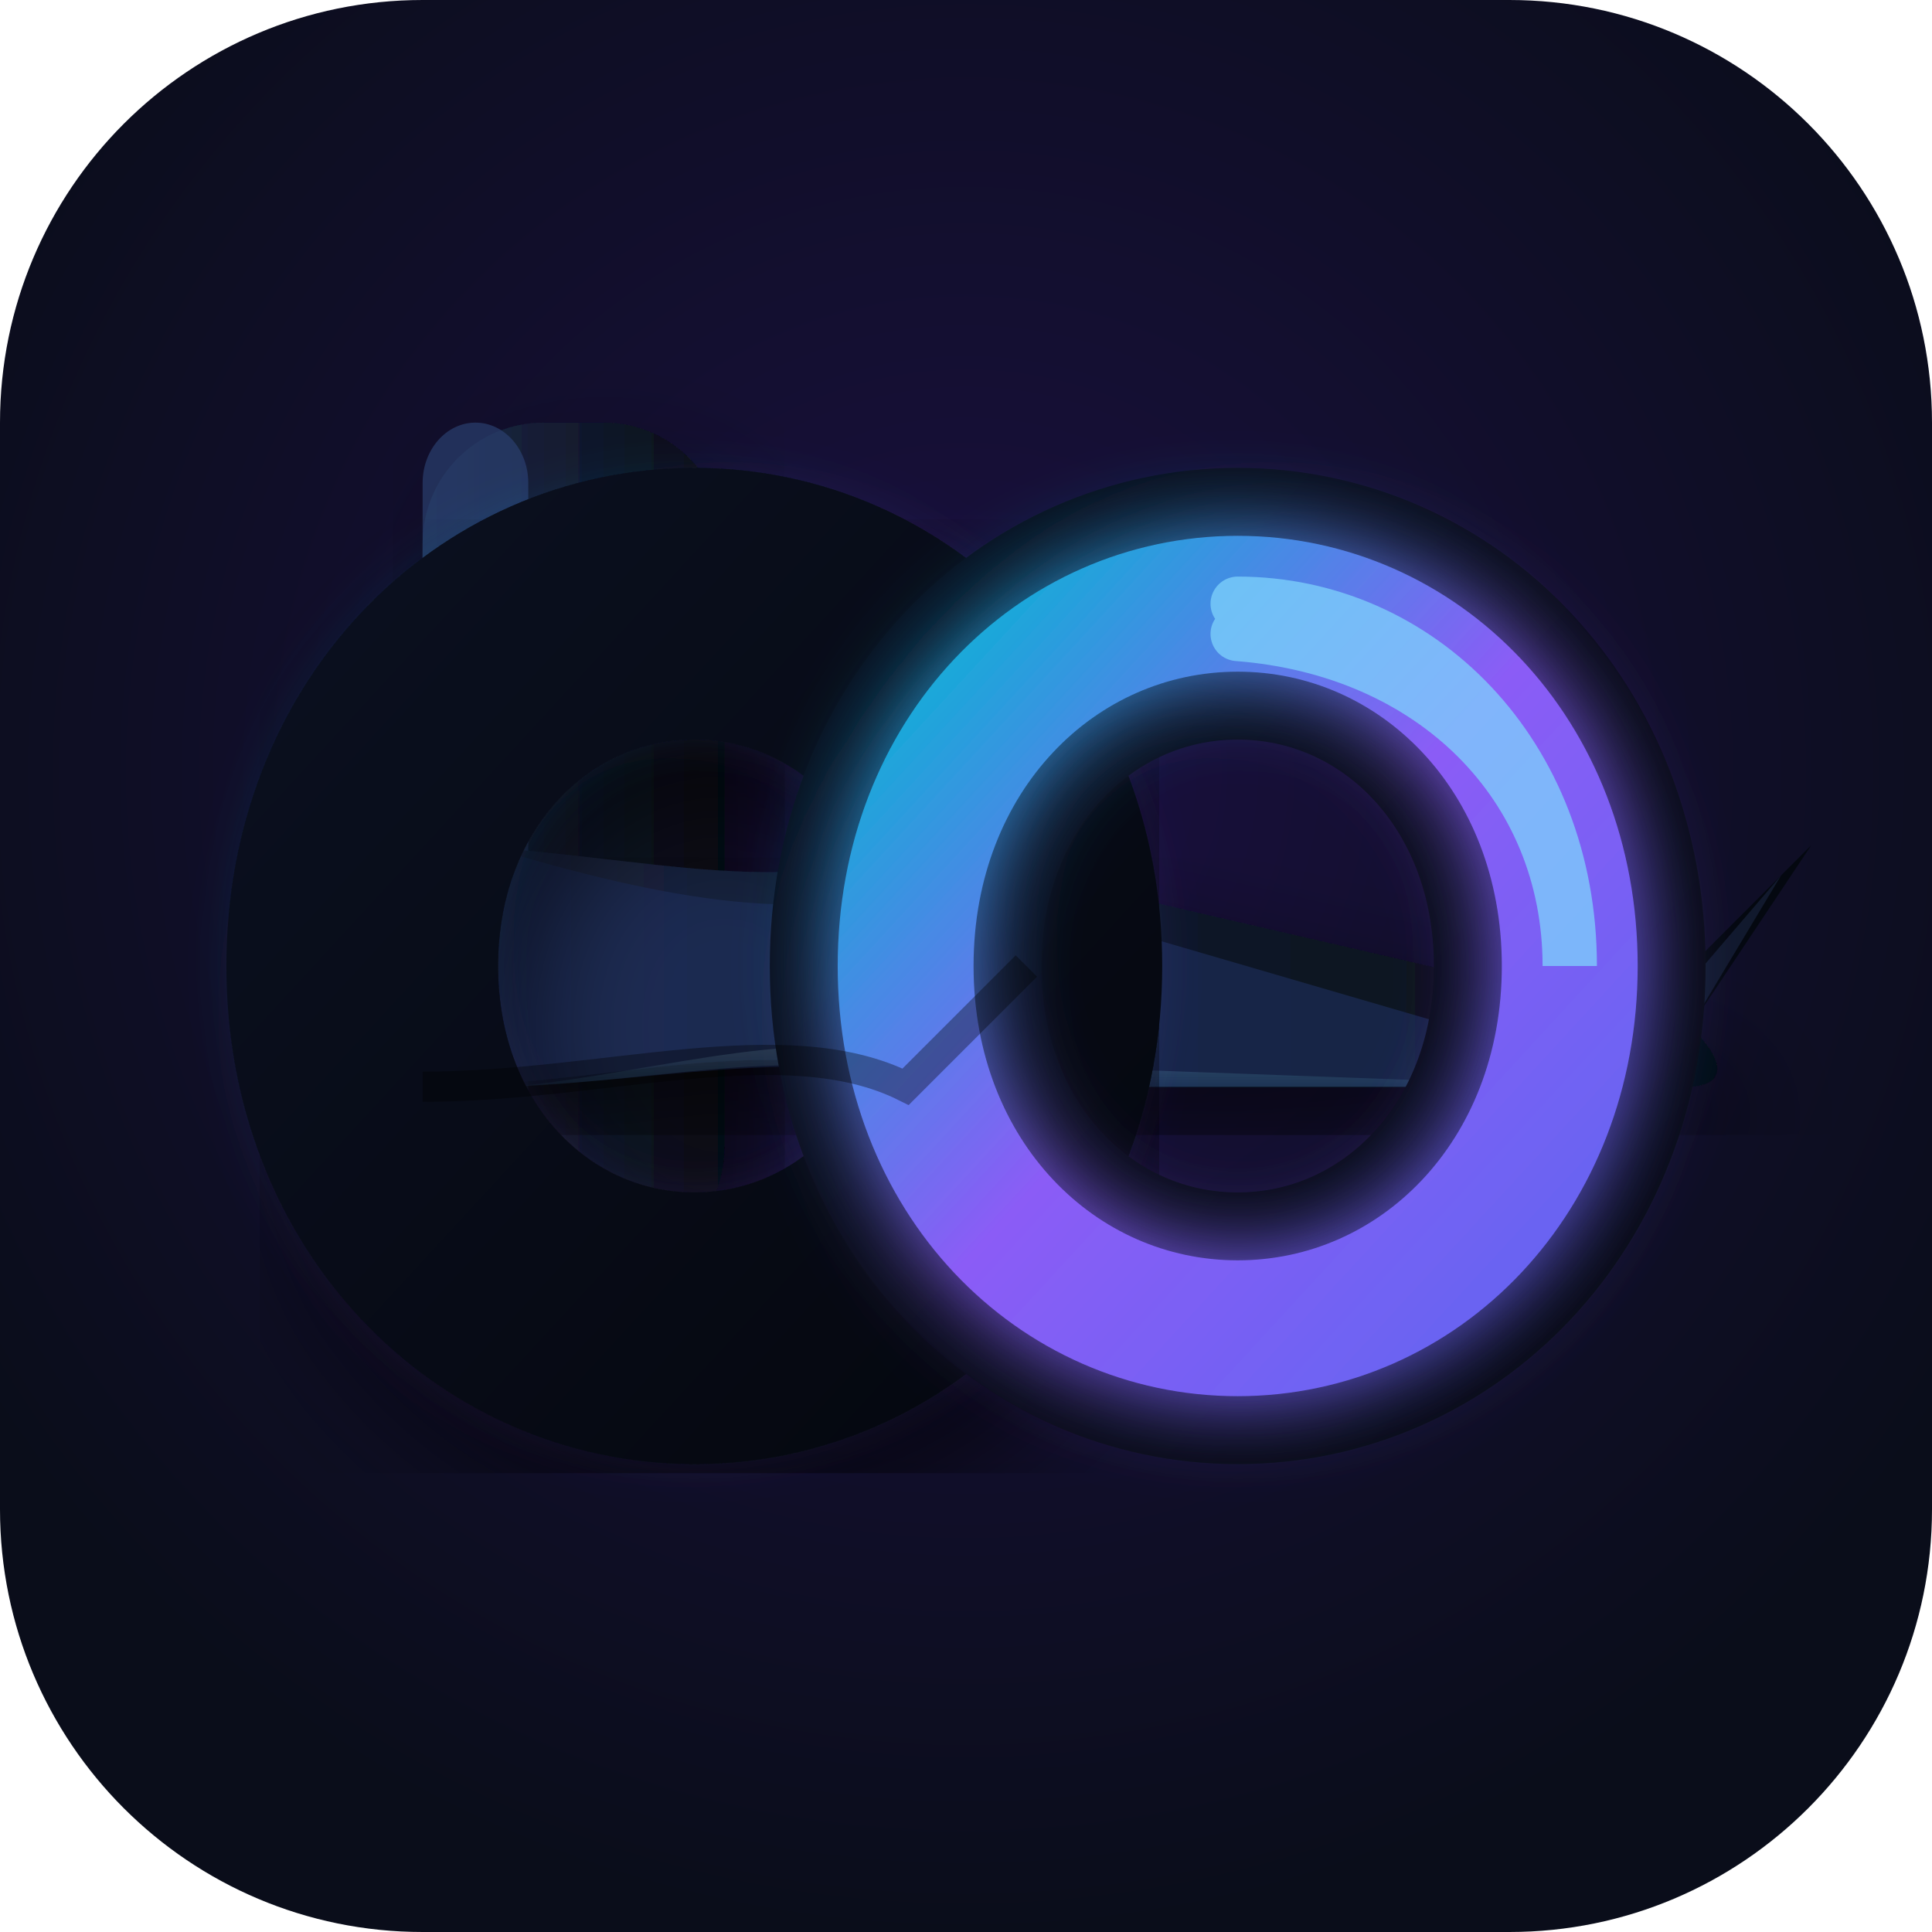
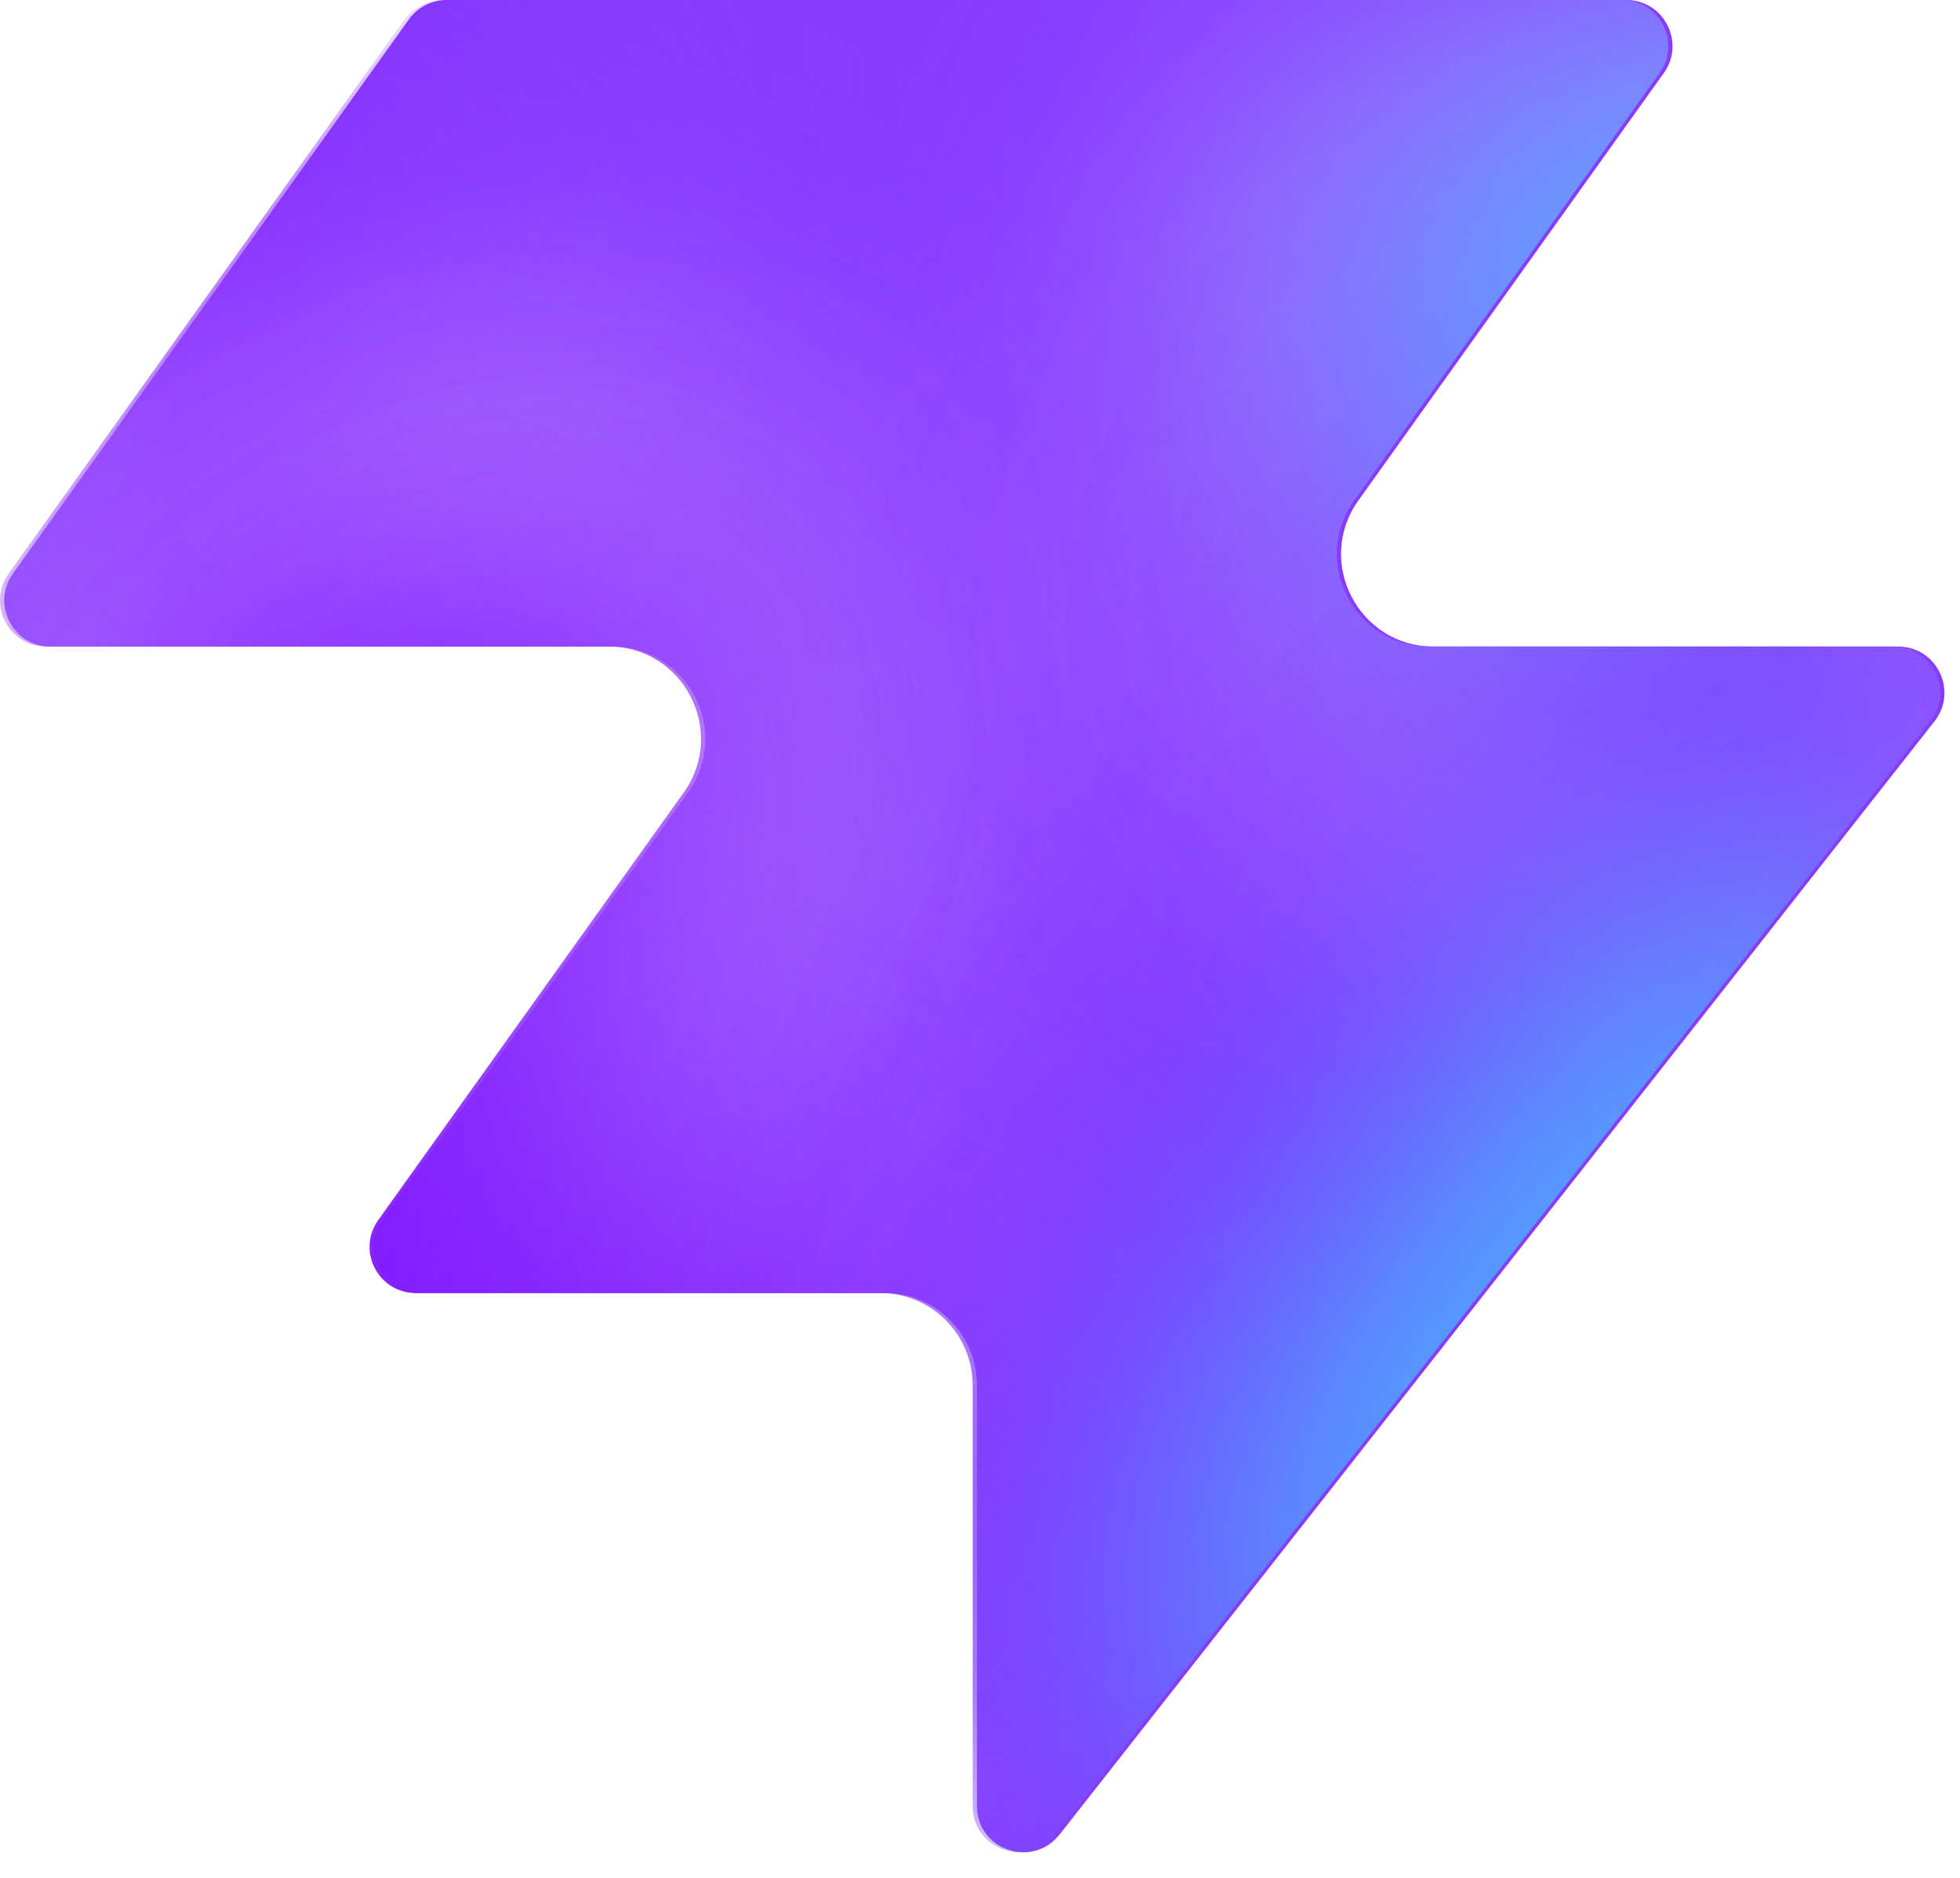
- <svg xmlns="http://www.w3.org/2000/svg" viewBox="0 0 64 64" width="64" height="64">
+ <svg xmlns="http://www.w3.org/2000/svg" width="48" height="46" fill="none" viewBox="0 0 48 46">
+   <path fill="#863bff" d="M25.946 44.938c-.664.845-2.021.375-2.021-.698V33.937a2.26 2.26 0 0 0-2.262-2.262H10.287c-.92 0-1.456-1.04-.92-1.788l7.48-10.471c1.07-1.497 0-3.578-1.842-3.578H1.237c-.92 0-1.456-1.04-.92-1.788L10.013.474c.214-.297.556-.474.92-.474h28.894c.92 0 1.456 1.04.92 1.788l-7.48 10.471c-1.07 1.498 0 3.579 1.842 3.579h11.377c.943 0 1.473 1.088.89 1.83L25.947 44.94z" style="fill:#863bff;fill:color(display-p3 .525 .23 1);fill-opacity:1" />
+   <mask id="a" width="48" height="46" x="0" y="0" maskUnits="userSpaceOnUse" style="mask-type:alpha">
+     <path fill="#000" d="M25.842 44.938c-.664.844-2.021.375-2.021-.698V33.937a2.26 2.26 0 0 0-2.262-2.262H10.183c-.92 0-1.456-1.04-.92-1.788l7.48-10.471c1.07-1.498 0-3.579-1.842-3.579H1.133c-.92 0-1.456-1.04-.92-1.787L9.91.473c.214-.297.556-.474.92-.474h28.894c.92 0 1.456 1.04.92 1.788l-7.48 10.471c-1.07 1.498 0 3.578 1.842 3.578h11.377c.943 0 1.473 1.088.89 1.832L25.843 44.94z" style="fill:#000;fill-opacity:1" />
+   </mask>
+   <g mask="url(#a)">
+     <g filter="url(#b)">
+       <ellipse cx="5.508" cy="14.704" fill="#ede6ff" rx="5.508" ry="14.704" style="fill:#ede6ff;fill:color(display-p3 .927 .903 1);fill-opacity:1" transform="matrix(.00324 1 1 -.00324 -4.47 31.516)" />
+     </g>
+     <g filter="url(#c)">
+       <ellipse cx="10.399" cy="29.851" fill="#ede6ff" rx="10.399" ry="29.851" style="fill:#ede6ff;fill:color(display-p3 .927 .903 1);fill-opacity:1" transform="matrix(.00324 1 1 -.00324 -39.328 7.883)" />
+     </g>
+     <g filter="url(#d)">
+       <ellipse cx="5.508" cy="30.487" fill="#7e14ff" rx="5.508" ry="30.487" style="fill:#7e14ff;fill:color(display-p3 .492 .077 1);fill-opacity:1" transform="rotate(89.814 -25.913 -14.639)scale(1 -1)" />
+     </g>
+     <g filter="url(#e)">
+       <ellipse cx="5.508" cy="30.599" fill="#7e14ff" rx="5.508" ry="30.599" style="fill:#7e14ff;fill:color(display-p3 .492 .077 1);fill-opacity:1" transform="rotate(89.814 -32.644 -3.334)scale(1 -1)" />
+     </g>
+     <g filter="url(#f)">
+       <ellipse cx="5.508" cy="30.599" fill="#7e14ff" rx="5.508" ry="30.599" style="fill:#7e14ff;fill:color(display-p3 .492 .077 1);fill-opacity:1" transform="matrix(.00324 1 1 -.00324 -34.34 30.47)" />
+     </g>
+     <g filter="url(#g)">
+       <ellipse cx="14.072" cy="22.078" fill="#ede6ff" rx="14.072" ry="22.078" style="fill:#ede6ff;fill:color(display-p3 .927 .903 1);fill-opacity:1" transform="rotate(93.35 24.506 48.493)scale(-1 1)" />
+     </g>
+     <g filter="url(#h)">
+       <ellipse cx="3.47" cy="21.501" fill="#7e14ff" rx="3.47" ry="21.501" style="fill:#7e14ff;fill:color(display-p3 .492 .077 1);fill-opacity:1" transform="rotate(89.009 28.708 47.59)scale(-1 1)" />
+     </g>
+     <g filter="url(#i)">
+       <ellipse cx="3.47" cy="21.501" fill="#7e14ff" rx="3.47" ry="21.501" style="fill:#7e14ff;fill:color(display-p3 .492 .077 1);fill-opacity:1" transform="rotate(89.009 28.708 47.59)scale(-1 1)" />
+     </g>
+     <g filter="url(#j)">
+       <ellipse cx=".387" cy="8.972" fill="#7e14ff" rx="4.407" ry="29.108" style="fill:#7e14ff;fill:color(display-p3 .492 .077 1);fill-opacity:1" transform="rotate(39.51 .387 8.972)" />
+     </g>
+     <g filter="url(#k)">
+       <ellipse cx="47.523" cy="-6.092" fill="#7e14ff" rx="4.407" ry="29.108" style="fill:#7e14ff;fill:color(display-p3 .492 .077 1);fill-opacity:1" transform="rotate(37.892 47.523 -6.092)" />
+     </g>
+     <g filter="url(#l)">
+       <ellipse cx="41.412" cy="6.333" fill="#47bfff" rx="5.971" ry="9.665" style="fill:#47bfff;fill:color(display-p3 .28 .748 1);fill-opacity:1" transform="rotate(37.892 41.412 6.333)" />
+     </g>
+     <g filter="url(#m)">
+       <ellipse cx="-1.879" cy="38.332" fill="#7e14ff" rx="4.407" ry="29.108" style="fill:#7e14ff;fill:color(display-p3 .492 .077 1);fill-opacity:1" transform="rotate(37.892 -1.88 38.332)" />
+     </g>
+     <g filter="url(#n)">
+       <ellipse cx="-1.879" cy="38.332" fill="#7e14ff" rx="4.407" ry="29.108" style="fill:#7e14ff;fill:color(display-p3 .492 .077 1);fill-opacity:1" transform="rotate(37.892 -1.88 38.332)" />
+     </g>
+     <g filter="url(#o)">
+       <ellipse cx="35.651" cy="29.907" fill="#7e14ff" rx="4.407" ry="29.108" style="fill:#7e14ff;fill:color(display-p3 .492 .077 1);fill-opacity:1" transform="rotate(37.892 35.651 29.907)" />
+     </g>
+     <g filter="url(#p)">
+       <ellipse cx="38.418" cy="32.4" fill="#47bfff" rx="5.971" ry="15.297" style="fill:#47bfff;fill:color(display-p3 .28 .748 1);fill-opacity:1" transform="rotate(37.892 38.418 32.4)" />
+     </g>
+   </g>
  <defs>
-     <linearGradient id="ribbonGrad" x1="0%" y1="0%" x2="100%" y2="0%">
-       <stop offset="0%" stop-color="#1e2a4a" />
-       <stop offset="100%" stop-color="#060a12" />
-     </linearGradient>
-     <linearGradient id="infOuter" x1="0%" y1="0%" x2="100%" y2="100%">
-       <stop offset="0%" stop-color="#0a0f1e" />
-       <stop offset="100%" stop-color="#050810" />
-     </linearGradient>
-     <linearGradient id="infInner" x1="0%" y1="0%" x2="100%" y2="100%">
-       <stop offset="0%" stop-color="#06B6D4" />
-       <stop offset="50%" stop-color="#8B5CF6" />
-       <stop offset="100%" stop-color="#6366F1" />
-     </linearGradient>
-     <linearGradient id="highlight" x1="0%" y1="0%" x2="0%" y2="100%">
-       <stop offset="0%" stop-color="#BAE6FD" stop-opacity="0.9" />
-       <stop offset="100%" stop-color="#67E8F9" stop-opacity="0.3" />
-     </linearGradient>
-     <filter id="shadow" x="-20%" y="-20%" width="140%" height="140%">
-       <feDropShadow dx="1" dy="2" stdDeviation="2" flood-color="#000" flood-opacity="0.6" />
+     <filter id="b" width="60.045" height="41.654" x="-19.77" y="16.149" color-interpolation-filters="sRGB" filterUnits="userSpaceOnUse">
+       <feFlood flood-opacity="0" result="BackgroundImageFix" />
+       <feBlend in="SourceGraphic" in2="BackgroundImageFix" result="shape" />
+       <feGaussianBlur result="effect1_foregroundBlur_2002_17158" stdDeviation="7.659" />
    </filter>
-     <filter id="glow" x="-30%" y="-30%" width="160%" height="160%">
-       <feGaussianBlur stdDeviation="1.5" result="blur" />
-       <feMerge>
-         <feMergeNode in="blur" />
-         <feMergeNode in="SourceGraphic" />
-       </feMerge>
+     <filter id="c" width="90.34" height="51.437" x="-54.613" y="-7.533" color-interpolation-filters="sRGB" filterUnits="userSpaceOnUse">
+       <feFlood flood-opacity="0" result="BackgroundImageFix" />
+       <feBlend in="SourceGraphic" in2="BackgroundImageFix" result="shape" />
+       <feGaussianBlur result="effect1_foregroundBlur_2002_17158" stdDeviation="7.659" />
    </filter>
-     <radialGradient id="bg" cx="50%" cy="40%" r="60%">
-       <stop offset="0%" stop-color="#1a1040" />
-       <stop offset="100%" stop-color="#0a0d1a" />
-     </radialGradient>
+     <filter id="d" width="79.355" height="29.4" x="-49.64" y="2.03" color-interpolation-filters="sRGB" filterUnits="userSpaceOnUse">
+       <feFlood flood-opacity="0" result="BackgroundImageFix" />
+       <feBlend in="SourceGraphic" in2="BackgroundImageFix" result="shape" />
+       <feGaussianBlur result="effect1_foregroundBlur_2002_17158" stdDeviation="4.596" />
+     </filter>
+     <filter id="e" width="79.579" height="29.4" x="-45.045" y="20.029" color-interpolation-filters="sRGB" filterUnits="userSpaceOnUse">
+       <feFlood flood-opacity="0" result="BackgroundImageFix" />
+       <feBlend in="SourceGraphic" in2="BackgroundImageFix" result="shape" />
+       <feGaussianBlur result="effect1_foregroundBlur_2002_17158" stdDeviation="4.596" />
+     </filter>
+     <filter id="f" width="79.579" height="29.4" x="-43.513" y="21.178" color-interpolation-filters="sRGB" filterUnits="userSpaceOnUse">
+       <feFlood flood-opacity="0" result="BackgroundImageFix" />
+       <feBlend in="SourceGraphic" in2="BackgroundImageFix" result="shape" />
+       <feGaussianBlur result="effect1_foregroundBlur_2002_17158" stdDeviation="4.596" />
+     </filter>
+     <filter id="g" width="74.749" height="58.852" x="15.756" y="-17.901" color-interpolation-filters="sRGB" filterUnits="userSpaceOnUse">
+       <feFlood flood-opacity="0" result="BackgroundImageFix" />
+       <feBlend in="SourceGraphic" in2="BackgroundImageFix" result="shape" />
+       <feGaussianBlur result="effect1_foregroundBlur_2002_17158" stdDeviation="7.659" />
+     </filter>
+     <filter id="h" width="61.377" height="25.362" x="23.548" y="2.284" color-interpolation-filters="sRGB" filterUnits="userSpaceOnUse">
+       <feFlood flood-opacity="0" result="BackgroundImageFix" />
+       <feBlend in="SourceGraphic" in2="BackgroundImageFix" result="shape" />
+       <feGaussianBlur result="effect1_foregroundBlur_2002_17158" stdDeviation="4.596" />
+     </filter>
+     <filter id="i" width="61.377" height="25.362" x="23.548" y="2.284" color-interpolation-filters="sRGB" filterUnits="userSpaceOnUse">
+       <feFlood flood-opacity="0" result="BackgroundImageFix" />
+       <feBlend in="SourceGraphic" in2="BackgroundImageFix" result="shape" />
+       <feGaussianBlur result="effect1_foregroundBlur_2002_17158" stdDeviation="4.596" />
+     </filter>
+     <filter id="j" width="56.045" height="63.649" x="-27.636" y="-22.853" color-interpolation-filters="sRGB" filterUnits="userSpaceOnUse">
+       <feFlood flood-opacity="0" result="BackgroundImageFix" />
+       <feBlend in="SourceGraphic" in2="BackgroundImageFix" result="shape" />
+       <feGaussianBlur result="effect1_foregroundBlur_2002_17158" stdDeviation="4.596" />
+     </filter>
+     <filter id="k" width="54.814" height="64.646" x="20.116" y="-38.415" color-interpolation-filters="sRGB" filterUnits="userSpaceOnUse">
+       <feFlood flood-opacity="0" result="BackgroundImageFix" />
+       <feBlend in="SourceGraphic" in2="BackgroundImageFix" result="shape" />
+       <feGaussianBlur result="effect1_foregroundBlur_2002_17158" stdDeviation="4.596" />
+     </filter>
+     <filter id="l" width="33.541" height="35.313" x="24.641" y="-11.323" color-interpolation-filters="sRGB" filterUnits="userSpaceOnUse">
+       <feFlood flood-opacity="0" result="BackgroundImageFix" />
+       <feBlend in="SourceGraphic" in2="BackgroundImageFix" result="shape" />
+       <feGaussianBlur result="effect1_foregroundBlur_2002_17158" stdDeviation="4.596" />
+     </filter>
+     <filter id="m" width="54.814" height="64.646" x="-29.286" y="6.009" color-interpolation-filters="sRGB" filterUnits="userSpaceOnUse">
+       <feFlood flood-opacity="0" result="BackgroundImageFix" />
+       <feBlend in="SourceGraphic" in2="BackgroundImageFix" result="shape" />
+       <feGaussianBlur result="effect1_foregroundBlur_2002_17158" stdDeviation="4.596" />
+     </filter>
+     <filter id="n" width="54.814" height="64.646" x="-29.286" y="6.009" color-interpolation-filters="sRGB" filterUnits="userSpaceOnUse">
+       <feFlood flood-opacity="0" result="BackgroundImageFix" />
+       <feBlend in="SourceGraphic" in2="BackgroundImageFix" result="shape" />
+       <feGaussianBlur result="effect1_foregroundBlur_2002_17158" stdDeviation="4.596" />
+     </filter>
+     <filter id="o" width="54.814" height="64.646" x="8.244" y="-2.416" color-interpolation-filters="sRGB" filterUnits="userSpaceOnUse">
+       <feFlood flood-opacity="0" result="BackgroundImageFix" />
+       <feBlend in="SourceGraphic" in2="BackgroundImageFix" result="shape" />
+       <feGaussianBlur result="effect1_foregroundBlur_2002_17158" stdDeviation="4.596" />
+     </filter>
+     <filter id="p" width="39.409" height="43.623" x="18.713" y="10.588" color-interpolation-filters="sRGB" filterUnits="userSpaceOnUse">
+       <feFlood flood-opacity="0" result="BackgroundImageFix" />
+       <feBlend in="SourceGraphic" in2="BackgroundImageFix" result="shape" />
+       <feGaussianBlur result="effect1_foregroundBlur_2002_17158" stdDeviation="4.596" />
+     </filter>
  </defs>
-   <rect width="64" height="64" rx="14" fill="url(#bg)" />
-   <rect x="14" y="14" width="10" height="28" rx="4" fill="url(#ribbonGrad)" filter="url(#shadow)" />
-   <rect x="14" y="14" width="3.5" height="28" rx="2" fill="#2a3f6e" opacity="0.7" />
-   <path d="M 14 36            C 20 36, 26 34, 30 36            L 56 36            C 56 36, 58 36, 56 34            L 30 28            C 26 30, 20 28, 14 28 Z" fill="url(#ribbonGrad)" filter="url(#shadow)" />
-   <path d="M 16 36            C 21 36, 27 34.5, 31 36            L 55 36            L 31 29            C 27 31, 21 29.5, 16 28 Z" fill="#1e2f5e" opacity="0.6" />
-   <path d="M 17 36            C 22 35.8, 27 34.5, 31 36            L 53 36            L 31 35.2            C 27 33.8, 22 35.5, 17 36 Z" fill="url(#highlight)" opacity="0.25" />
-   <path d="M 52 36 L 60 28 L 56 34 Z" fill="#040810" />
-   <path d="M 53 36 L 59 29 L 56 34 Z" fill="#1e2a4a" opacity="0.5" />
-   <path d="M 34 32            C 34 25, 29 20, 23 20            C 17 20, 12 25, 12 32            C 12 39, 17 44, 23 44            C 29 44, 34 39, 34 32" fill="none" stroke="url(#infOuter)" stroke-width="9" stroke-linecap="round" filter="url(#shadow)" />
-   <path d="M 34 32            C 34 25, 29 20, 23 20            C 17 20, 12 25, 12 32            C 12 39, 17 44, 23 44            C 29 44, 34 39, 34 32" fill="none" stroke="url(#infInner)" stroke-width="4.5" stroke-linecap="round" filter="url(#glow)" />
-   <path d="M 23 20            C 17 20, 12 25, 12 32            C 12 26, 16.5 21.5, 23 21" fill="none" stroke="#7DD3FC" stroke-width="1.8" stroke-linecap="round" opacity="0.75" />
-   <path d="M 34 32            C 34 25, 29 20, 23 20            C 17 20, 12 25, 12 32            C 12 39, 17 44, 23 44            C 29 44, 34 39, 34 32" fill="none" stroke="url(#infOuter)" stroke-width="9" stroke-linecap="round" />
-   <path d="M 30 32            C 30 25, 35 20, 41 20            C 47 20, 52 25, 52 32            C 52 39, 47 44, 41 44            C 35 44, 30 39, 30 32" fill="none" stroke="url(#infOuter)" stroke-width="9" stroke-linecap="round" />
-   <path d="M 30 32            C 30 25, 35 20, 41 20            C 47 20, 52 25, 52 32            C 52 39, 47 44, 41 44            C 35 44, 30 39, 30 32" fill="none" stroke="url(#infInner)" stroke-width="4.5" stroke-linecap="round" filter="url(#glow)" />
-   <path d="M 41 20            C 47 20, 52 25, 52 32            C 52 26, 47.5 21.5, 41 21" fill="none" stroke="#7DD3FC" stroke-width="1.8" stroke-linecap="round" opacity="0.75" />
-   <path d="M 14 36 C 20 36, 26 34, 30 36 L 34 32" fill="none" stroke="#000" stroke-width="1" opacity="0.35" />
</svg>
